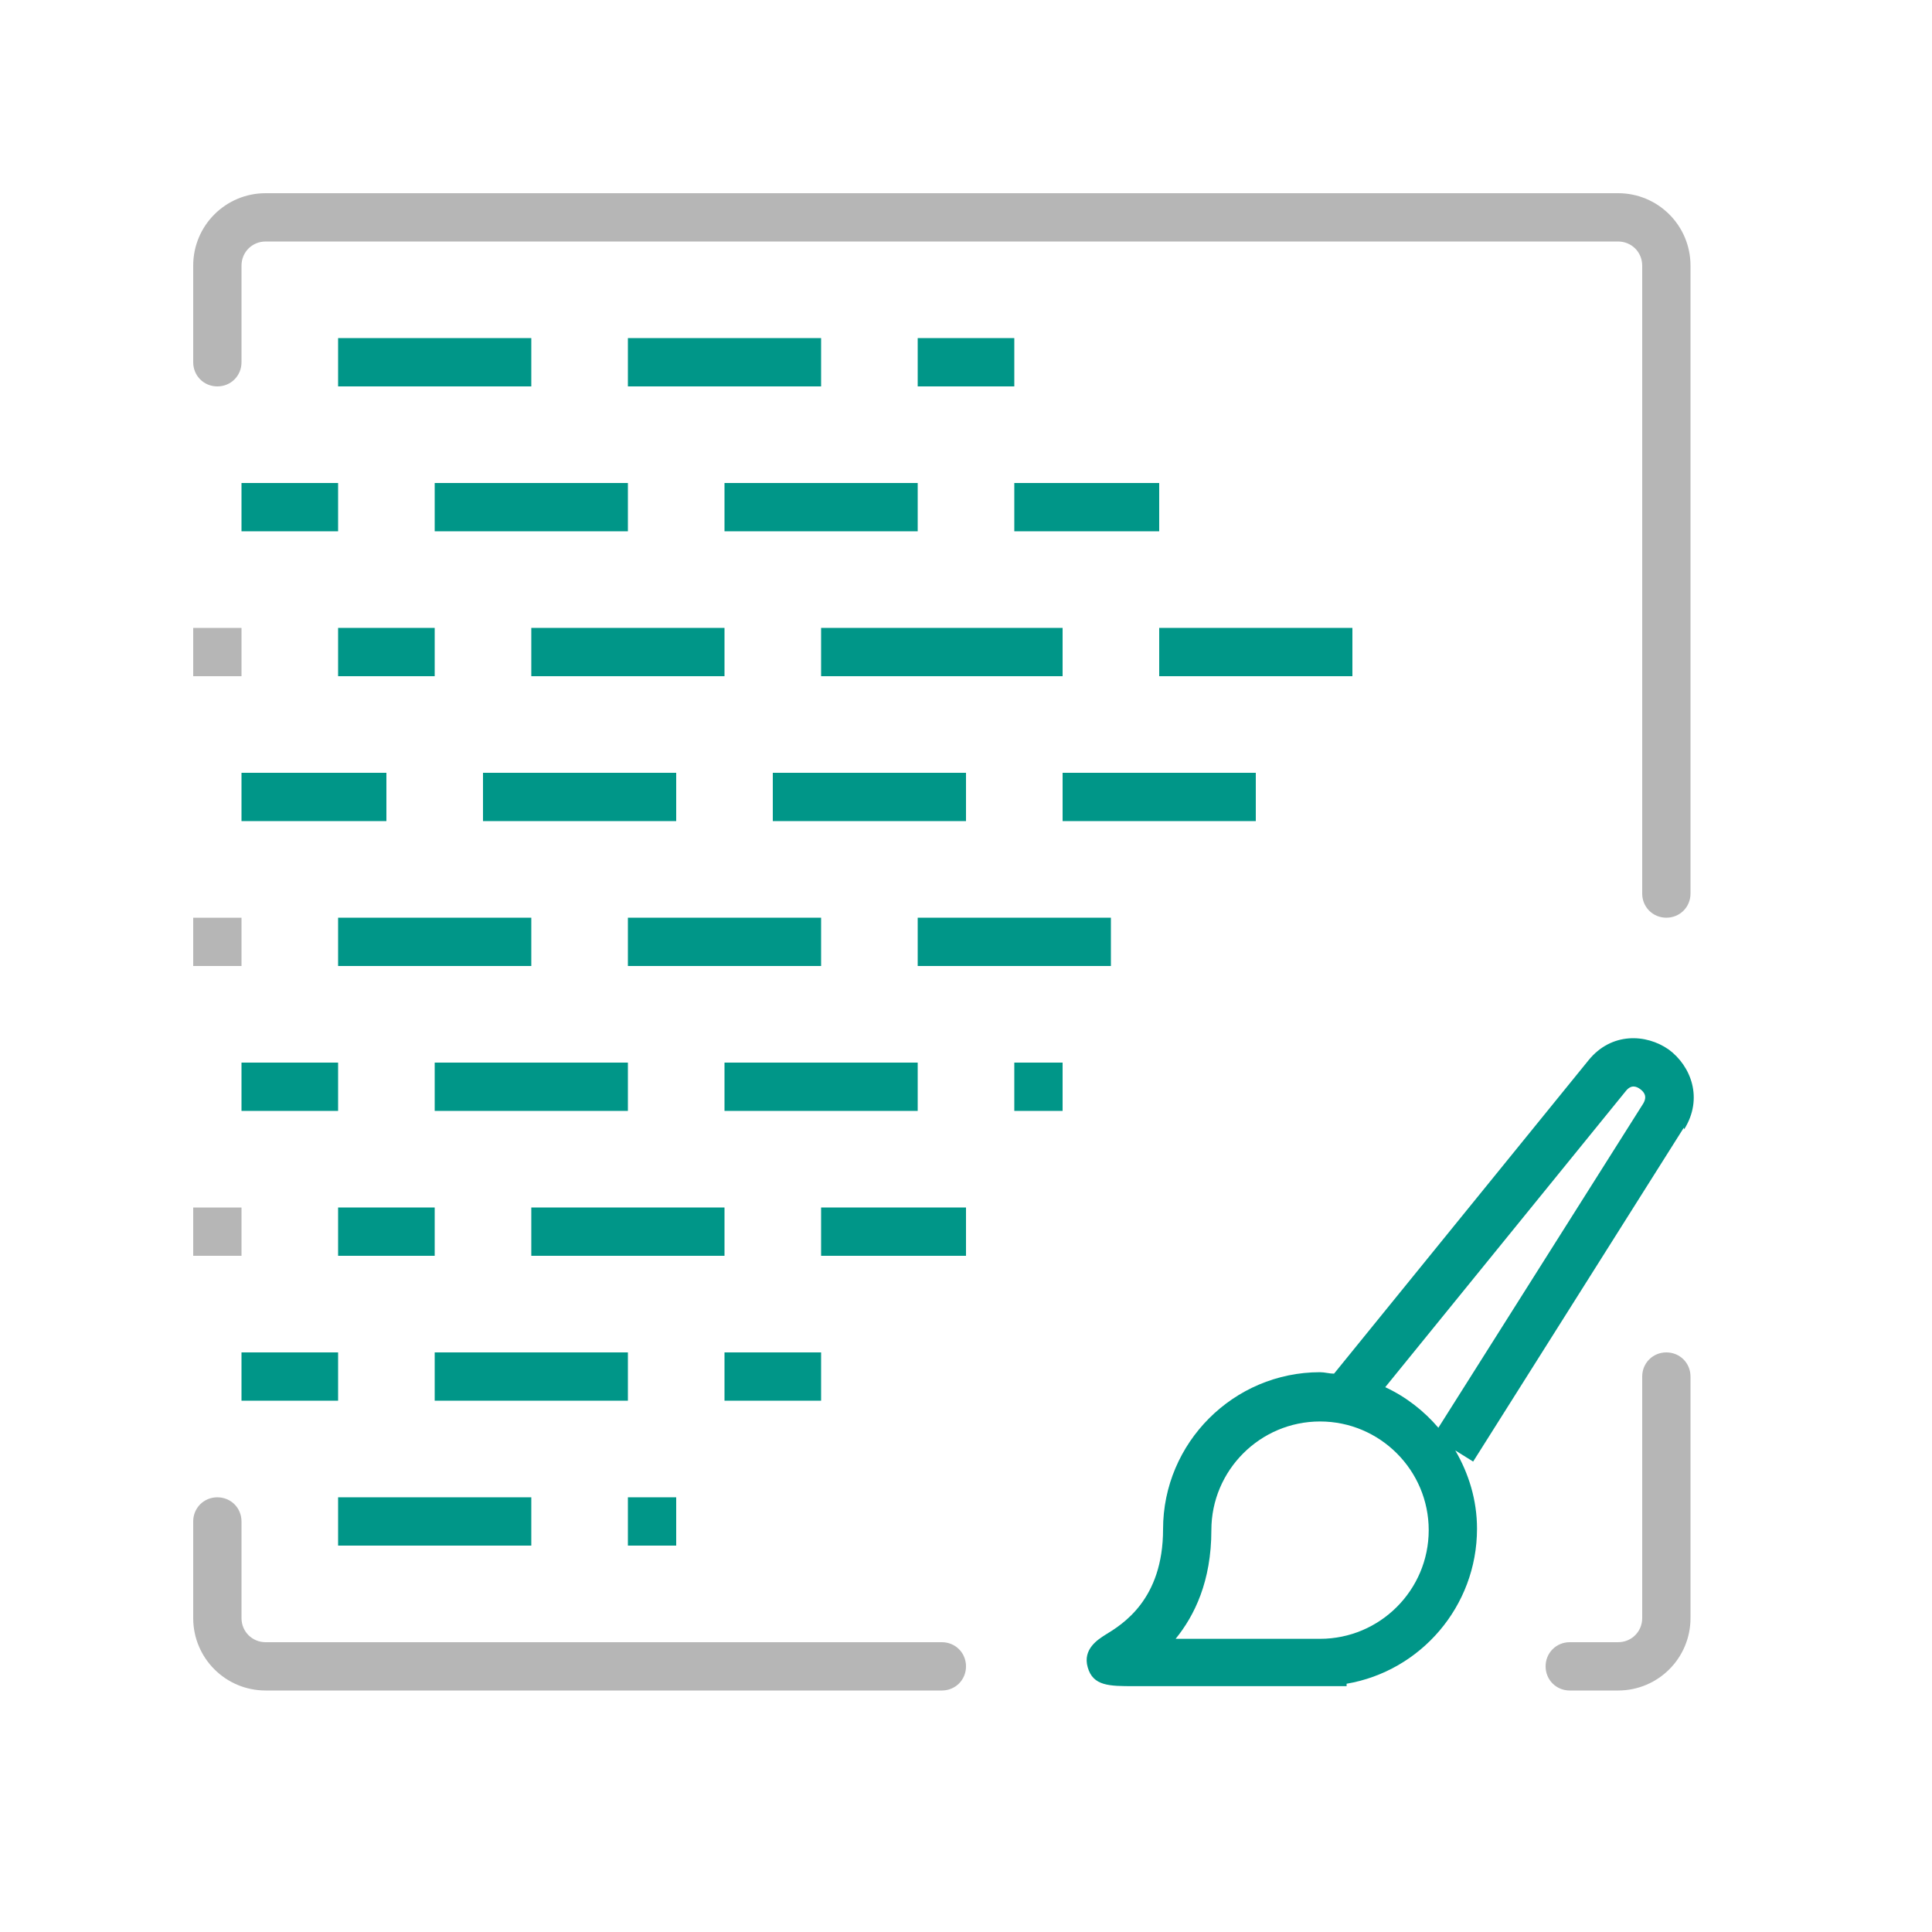
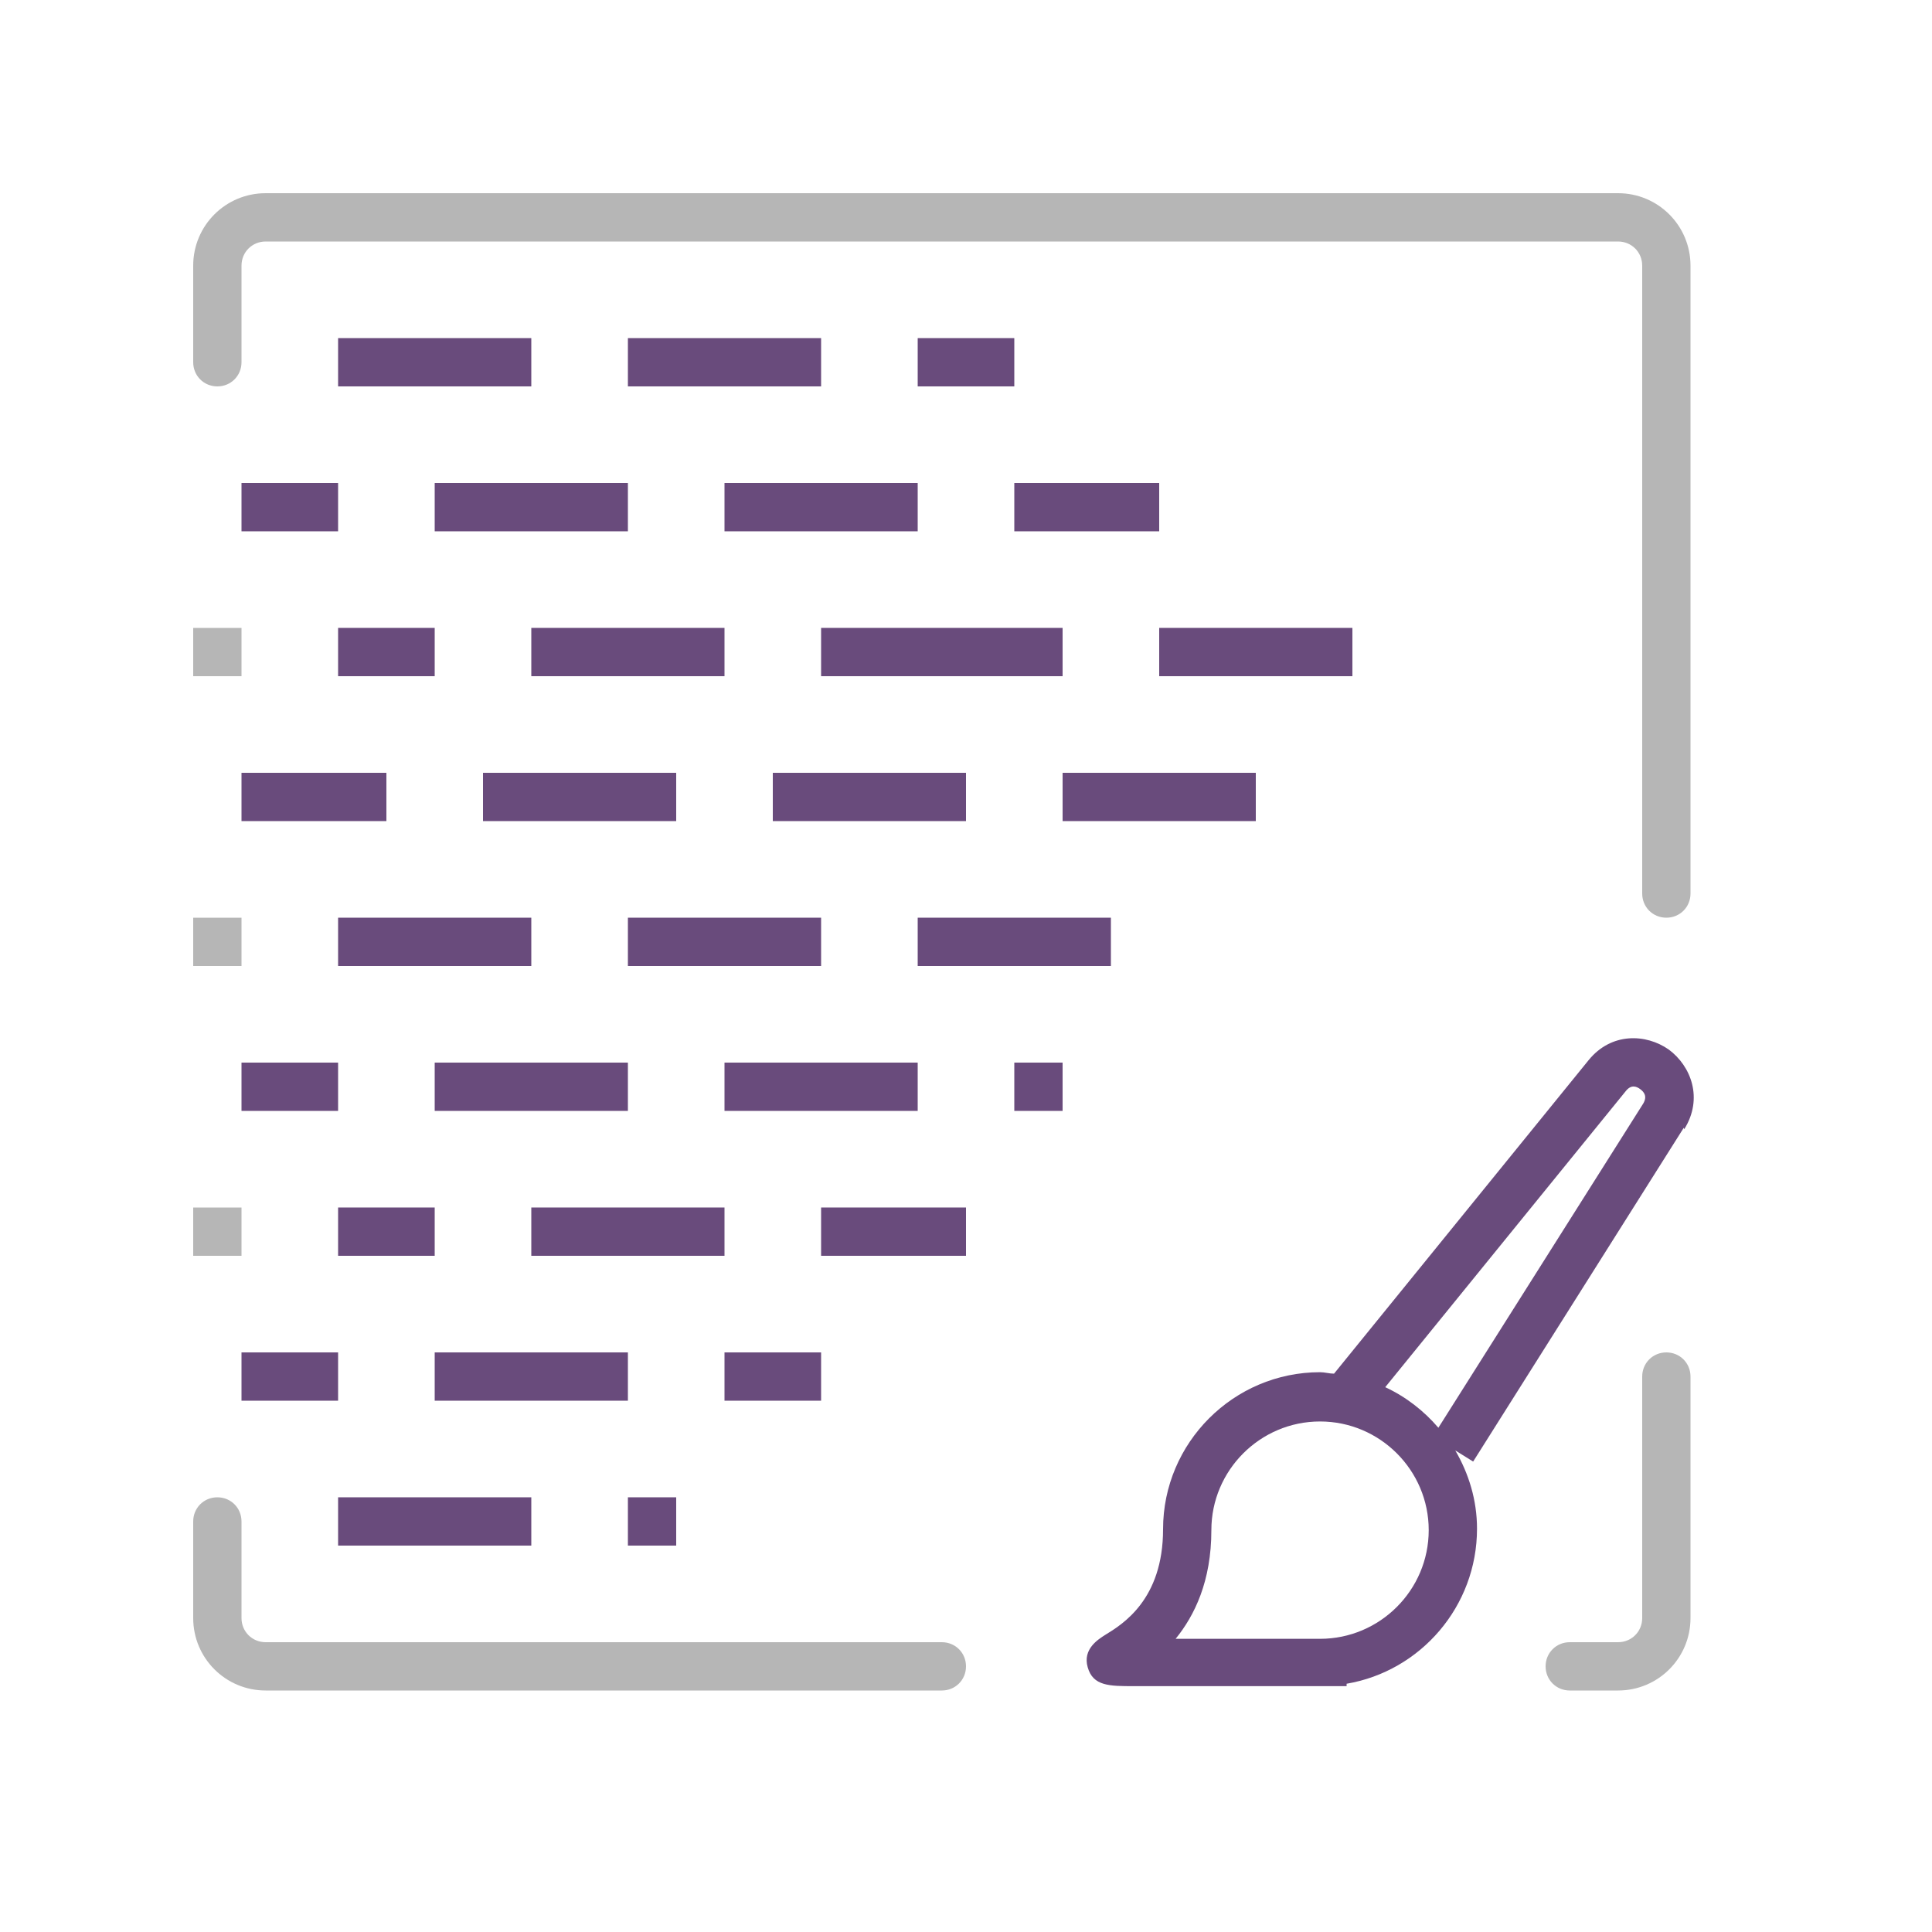
<svg xmlns="http://www.w3.org/2000/svg" id="a" width="40" height="40" viewBox="0 0 40 40">
-   <path d="M34.87,23.38c.4-.64.14-1.31-.32-1.65-.47-.33-1.19-.36-1.66.22l-5.27,6.49c-.1,0-.19-.03-.29-.03-1.79,0-3.25,1.46-3.25,3.25,0,1.46-.84,1.97-1.2,2.19-.14.09-.47.29-.36.67.11.39.45.39.96.39h4.4v-.05c1.53-.26,2.7-1.6,2.7-3.21,0-.59-.17-1.14-.45-1.62l.37.23,4.36-6.91ZM27.33,33.93h-2.99c.39-.48.74-1.19.74-2.25,0-1.24,1.01-2.25,2.25-2.25s2.25,1.01,2.25,2.25-1.01,2.25-2.25,2.25ZM28.68,28.72l4.98-6.13c.11-.14.22-.1.3-.04.08.06.15.15.06.3l-4.24,6.71c-.3-.35-.67-.64-1.1-.84Z" style="fill:#009688;" />
+   <path d="M34.87,23.38c.4-.64.14-1.31-.32-1.65-.47-.33-1.19-.36-1.66.22l-5.27,6.49c-.1,0-.19-.03-.29-.03-1.79,0-3.25,1.46-3.25,3.25,0,1.46-.84,1.97-1.2,2.19-.14.09-.47.29-.36.67.11.39.45.39.96.39h4.4v-.05c1.53-.26,2.7-1.6,2.7-3.21,0-.59-.17-1.14-.45-1.62l.37.23,4.36-6.91ZM27.33,33.93h-2.99c.39-.48.74-1.19.74-2.25,0-1.24,1.01-2.25,2.25-2.25s2.25,1.01,2.25,2.25-1.01,2.25-2.25,2.25ZM28.68,28.72l4.98-6.13c.11-.14.22-.1.3-.04.08.06.15.15.06.3l-4.24,6.71c-.3-.35-.67-.64-1.1-.84Z" style="fill:#694B7C;" />
  <path d="M19.5,35H5.5c-.83,0-1.5-.67-1.5-1.5v-2c0-.28.22-.5.5-.5s.5.22.5.5v2c0,.28.22.5.5.5h14c.28,0,.5.22.5.5s-.22.5-.5.5Z" style="fill:#b6b6b6;" />
-   <path d="M9,14h-2v-1h2v1ZM15,13h-4v1h4v-1ZM13,10h-4v1h4v-1ZM19,10h-4v1h4v-1ZM24,10h-3v1h3v-1ZM11,7h-4v1h4v-1ZM17,7h-4v1h4v-1ZM21,7h-2v1h2v-1ZM7,10h-2v1h2v-1ZM22,13h-5v1h5v-1ZM28,13h-4v1h4v-1ZM11,19h-4v1h4v-1ZM17,19h-4v1h4v-1ZM14,16h-4v1h4v-1ZM20,16h-4v1h4v-1ZM26,16h-4v1h4v-1ZM8,16h-3v1h3v-1ZM23,19h-4v1h4v-1ZM9,25h-2v1h2v-1ZM20,25h-3v1h3v-1ZM15,25h-4v1h4v-1ZM13,22h-4v1h4v-1ZM22,22h-1v1h1v-1ZM19,22h-4v1h4v-1ZM7,22h-2v1h2v-1ZM13,28h-4v1h4v-1ZM11,31h-4v1h4v-1ZM14,31h-1v1h1v-1ZM7,28h-2v1h2v-1ZM17,28h-2v1h2v-1Z" style="fill:#009688;" />
+   <path d="M9,14h-2v-1h2v1ZM15,13h-4v1h4v-1ZM13,10h-4v1h4v-1ZM19,10h-4v1h4v-1ZM24,10h-3v1h3v-1ZM11,7h-4v1h4v-1ZM17,7h-4v1h4v-1ZM21,7h-2v1h2v-1ZM7,10h-2v1h2v-1ZM22,13h-5v1h5v-1ZM28,13h-4v1h4v-1ZM11,19h-4v1h4v-1ZM17,19h-4v1h4v-1ZM14,16h-4v1h4v-1ZM20,16h-4v1h4v-1ZM26,16h-4v1h4v-1ZM8,16h-3v1h3v-1ZM23,19h-4v1h4v-1ZM9,25h-2v1h2v-1ZM20,25h-3v1h3v-1ZM15,25h-4v1h4v-1ZM13,22h-4v1h4v-1ZM22,22h-1v1h1v-1ZM19,22h-4v1h4v-1ZM7,22h-2v1h2v-1ZM13,28h-4v1h4v-1ZM11,31h-4v1h4v-1ZM14,31h-1v1h1v-1ZM7,28h-2v1h2v-1ZM17,28h-2v1h2v-1Z" style="fill:#694B7C;" />
  <path d="M33.5,35h-1c-.28,0-.5-.22-.5-.5s.22-.5.5-.5h1c.28,0,.5-.22.5-.5v-5c0-.28.22-.5.5-.5s.5.22.5.5v5c0,.83-.67,1.5-1.5,1.5ZM35,18.5V5.5c0-.83-.67-1.5-1.5-1.5H5.5c-.83,0-1.5.67-1.5,1.5v2c0,.28.22.5.5.5s.5-.22.5-.5v-2c0-.28.22-.5.5-.5h28c.28,0,.5.22.5.5v13c0,.28.22.5.5.5s.5-.22.5-.5ZM5,13h-1v1h1v-1ZM5,19h-1v1h1v-1ZM5,25h-1v1h1v-1Z" style="fill:#b6b6b6;" />
</svg>
